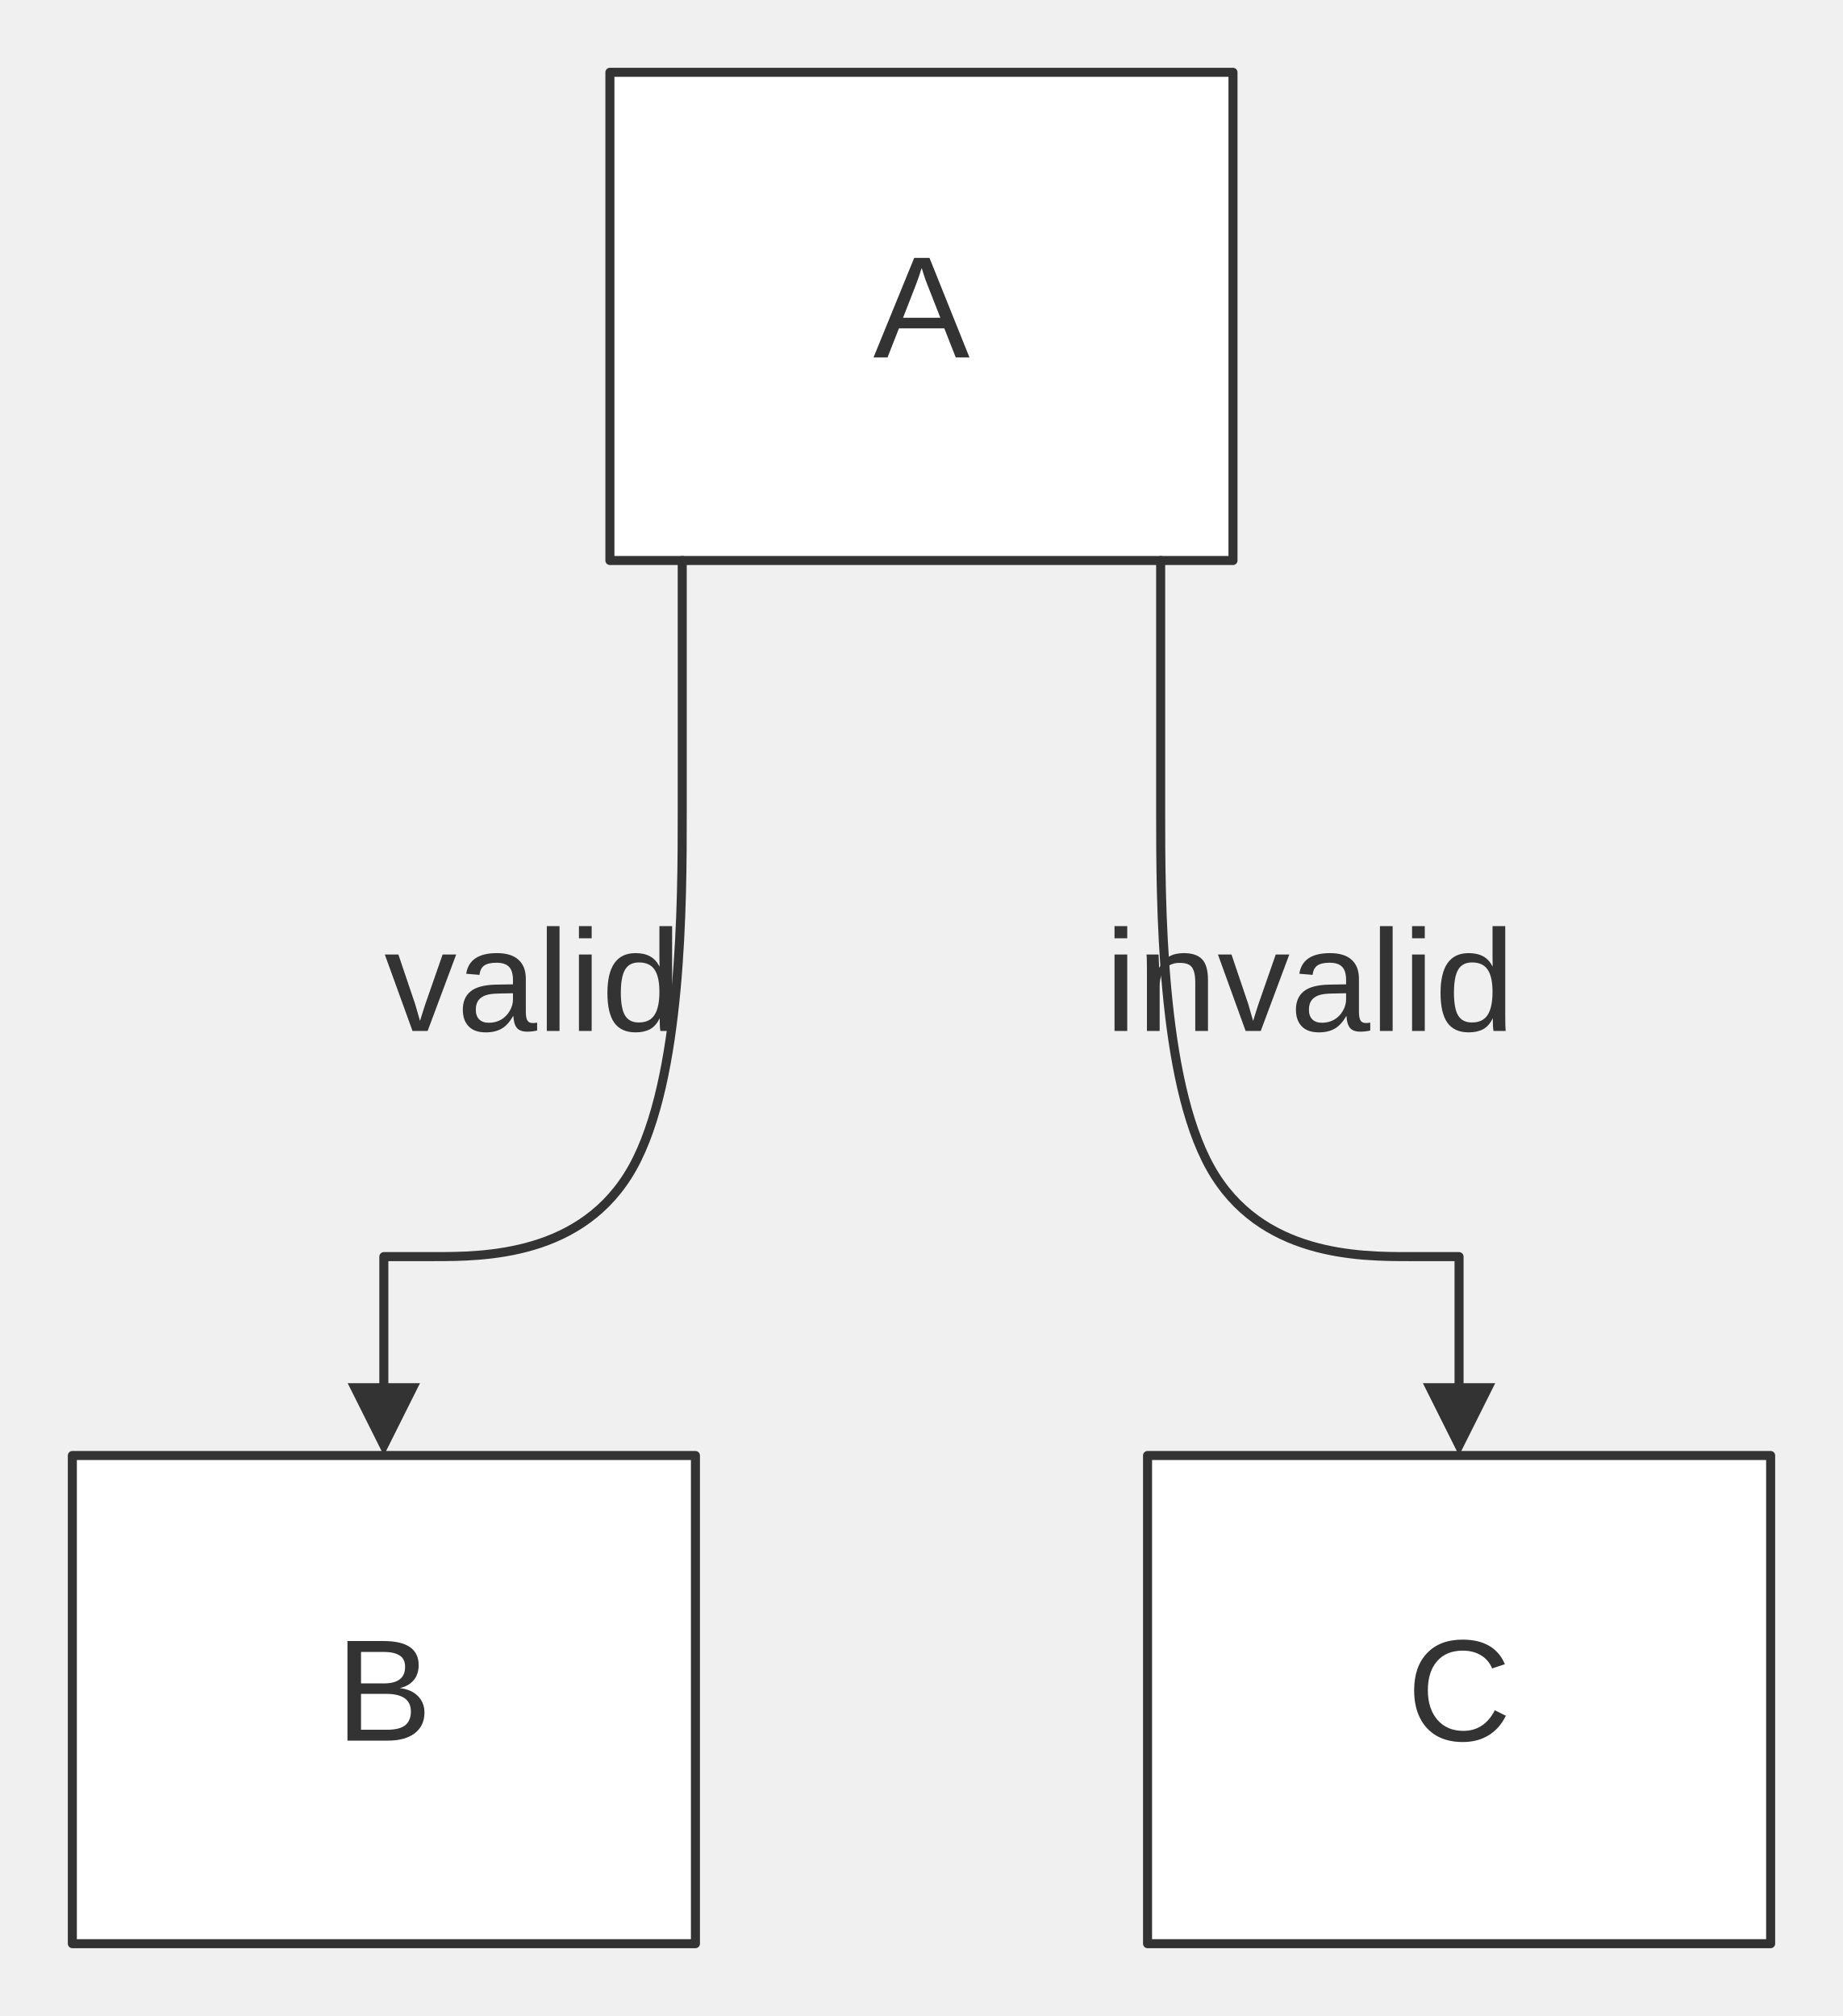
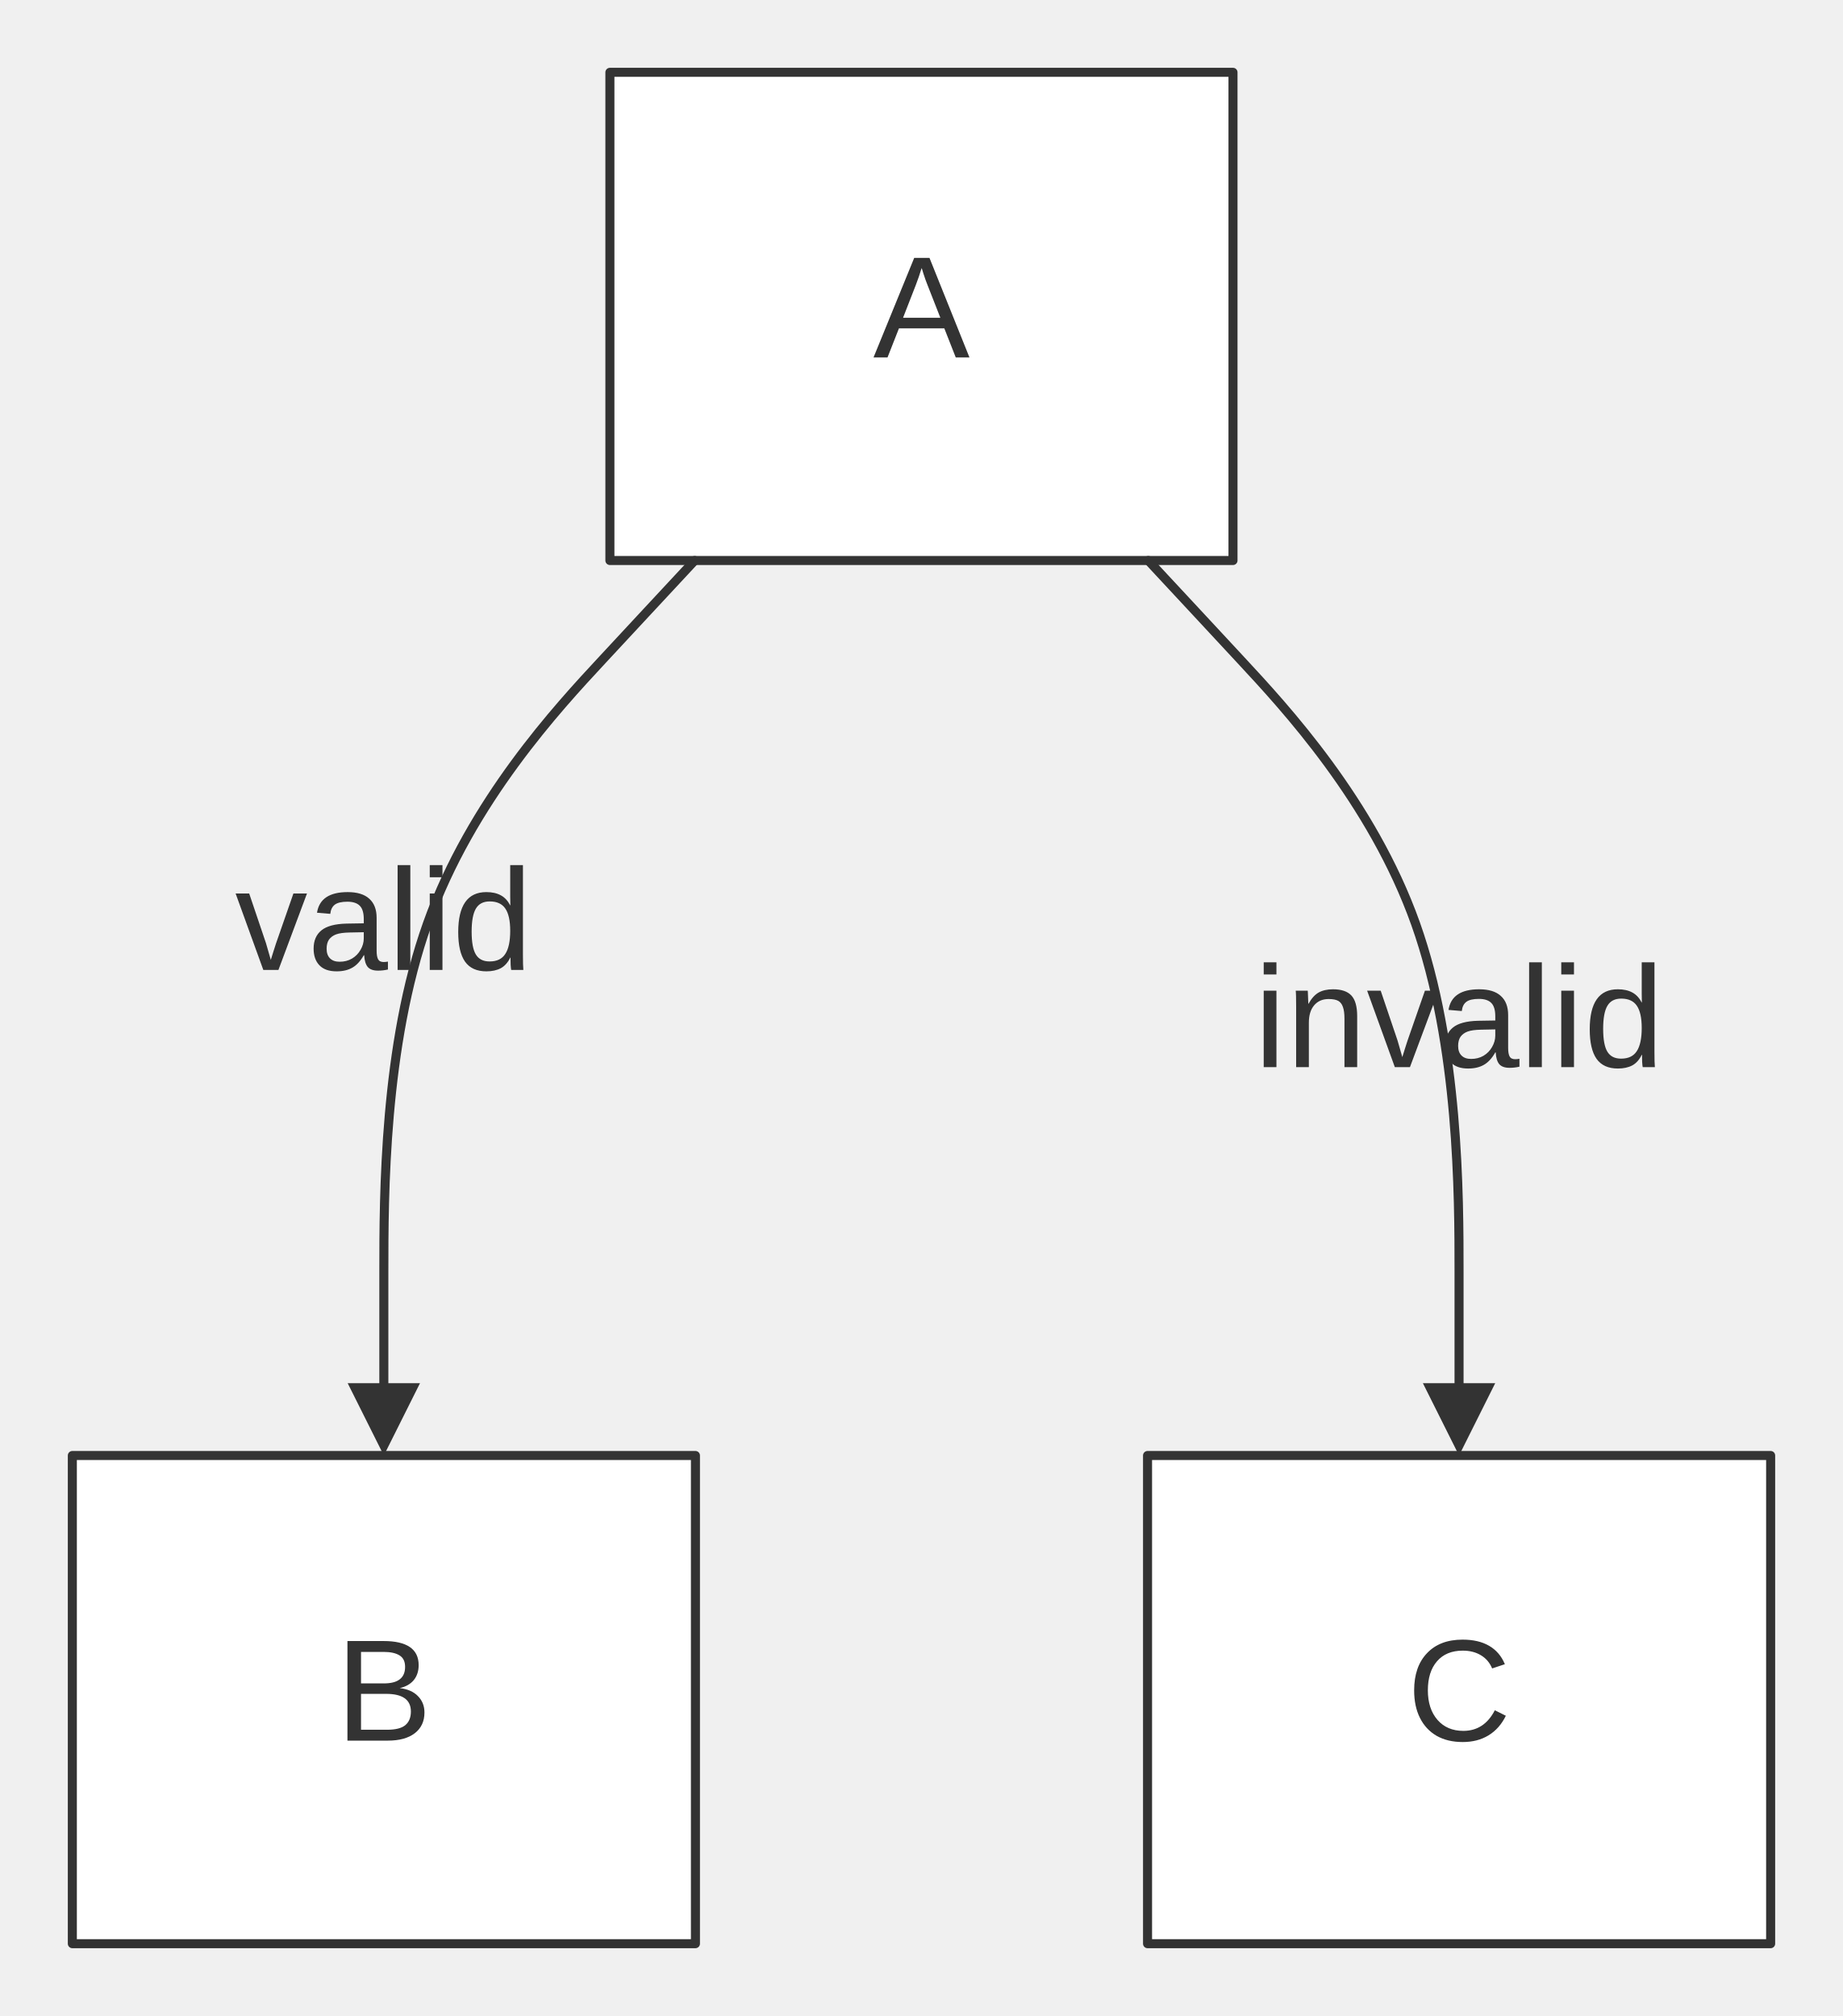
<svg xmlns="http://www.w3.org/2000/svg" width="100%" viewBox="0 0 203.82 223.00" style="max-width: 203.82px; background-color: transparent;" font-family="&quot;trebuchet ms&quot;, verdana, arial, sans-serif" font-size="16.00">
  <defs>
    <marker id="arrowhead" viewBox="0 0 10.00 10.00" refX="5.00" refY="5.00" markerWidth="8.00" markerHeight="8.00" orient="auto-start-reverse" markerUnits="userSpaceOnUse">
      <path d="M 0 0 L 10.00 5.00 L 0 10.00 z" fill="#333" />
    </marker>
    <marker id="crosshead" viewBox="0 0 11.00 11.00" refX="12.00" refY="5.20" markerWidth="11.00" markerHeight="11.00" orient="auto-start-reverse" markerUnits="userSpaceOnUse">
      <path d="M 1,1 l 9,9 M 10,1 l -9,9" stroke="#333" stroke-width="2" />
    </marker>
    <marker id="circlehead" viewBox="0 0 10.00 10.00" refX="11.00" refY="5.00" markerWidth="11.00" markerHeight="11.00" orient="auto-start-reverse" markerUnits="userSpaceOnUse">
      <circle cx="5" cy="5" r="5" stroke="#333" stroke-width="1" fill="#333" />
    </marker>
    <marker id="open-arrowhead" viewBox="0 0 10.00 10.00" refX="5.00" refY="5.00" markerWidth="8.00" markerHeight="8.00" orient="auto-start-reverse" markerUnits="userSpaceOnUse">
      <polygon points="0,0 10.00,5.00 0,10.00" fill="white" stroke="#333" stroke-width="1" />
    </marker>
    <marker id="diamondhead" viewBox="0 0 12.00 12.00" refX="6.00" refY="6.00" markerWidth="12.00" markerHeight="12.00" orient="auto-start-reverse" markerUnits="userSpaceOnUse">
      <polygon points="0,6.00 6.00,0 12.00,6.00 6.00,12.00" fill="#333" />
    </marker>
    <marker id="open-diamondhead" viewBox="0 0 12.00 12.00" refX="6.00" refY="6.00" markerWidth="12.00" markerHeight="12.00" orient="auto-start-reverse" markerUnits="userSpaceOnUse">
      <polygon points="0,6.00 6.00,0 12.00,6.00 6.00,12.00" fill="white" stroke="#333" stroke-width="1" />
    </marker>
  </defs>
  <g transform="translate(0.00,0.00)">
    <g class="nodes">
      <rect x="67.45" y="8.00" width="68.91" height="54.00" fill="white" stroke="#333" stroke-width="1.00" stroke-linejoin="round" />
      <text x="101.91" y="35.00" text-anchor="middle" dominant-baseline="middle" fill="#333">A</text>
      <rect x="8.00" y="161.00" width="68.91" height="54.00" fill="white" stroke="#333" stroke-width="1.00" stroke-linejoin="round" />
      <text x="42.45" y="188.00" text-anchor="middle" dominant-baseline="middle" fill="#333">B</text>
      <rect x="126.91" y="161.00" width="68.91" height="54.00" fill="white" stroke="#333" stroke-width="1.00" stroke-linejoin="round" />
      <text x="161.36" y="188.00" text-anchor="middle" dominant-baseline="middle" fill="#333">C</text>
    </g>
    <g class="edgePaths">
-       <path d="M75.45,62.00 L75.45,80.00 L75.45,89.83 C75.45,99.67 75.45,119.33 69.95,129.17 C64.45,139.00 53.45,139.00 47.95,139.00 L42.45,139.00 L42.45,157.00" stroke="#333" stroke-width="1.00" fill="none" stroke-linecap="round" stroke-linejoin="round" marker-end="url(#arrowhead)" />
-       <path d="M128.36,62.00 L128.36,80.00 L128.36,89.83 C128.36,99.67 128.36,119.33 133.86,129.17 C139.36,139.00 150.36,139.00 155.86,139.00 L161.36,139.00 L161.36,157.00" stroke="#333" stroke-width="1.00" fill="none" stroke-linecap="round" stroke-linejoin="round" marker-end="url(#arrowhead)" />
+       <path d="M76.83,62.00 L71.38,67.86 L66.56,73.05 C61.74,78.24 52.10,88.62 47.28,102.14 C42.45,115.67 42.45,132.33 42.45,140.67 L42.45,149.00 L42.45,157.00" stroke="#333" stroke-width="1.00" fill="none" stroke-linecap="round" stroke-linejoin="round" marker-end="url(#arrowhead)" />
+       <path d="M126.99,62.00 L132.44,67.86 L137.26,73.05 C142.08,78.24 151.72,88.62 156.54,102.14 C161.36,115.67 161.36,132.33 161.36,140.67 L161.36,149.00 L161.36,157.00" stroke="#333" stroke-width="1.00" fill="none" stroke-linecap="round" stroke-linejoin="round" marker-end="url(#arrowhead)" />
    </g>
    <g class="edgeLabels">
-       <text x="58.95" y="109.50" text-anchor="middle" dominant-baseline="middle" fill="#333">valid</text>
-       <text x="144.86" y="109.50" text-anchor="middle" dominant-baseline="middle" fill="#333">invalid</text>
+       <text x="42.45" y="102.75" text-anchor="middle" dominant-baseline="middle" fill="#333">valid</text>
+       <text x="161.36" y="113.50" text-anchor="middle" dominant-baseline="middle" fill="#333">invalid</text>
    </g>
  </g>
</svg>
